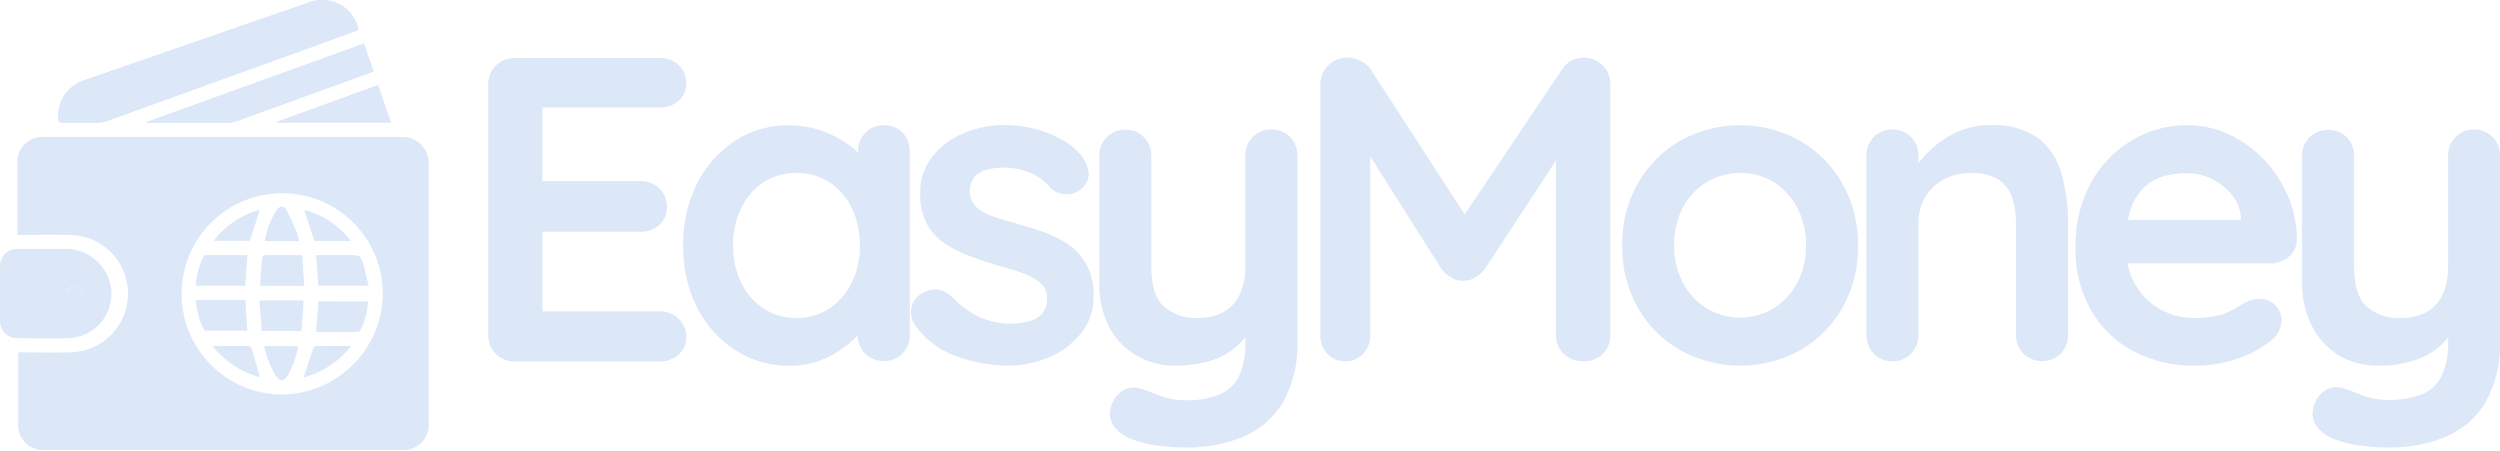
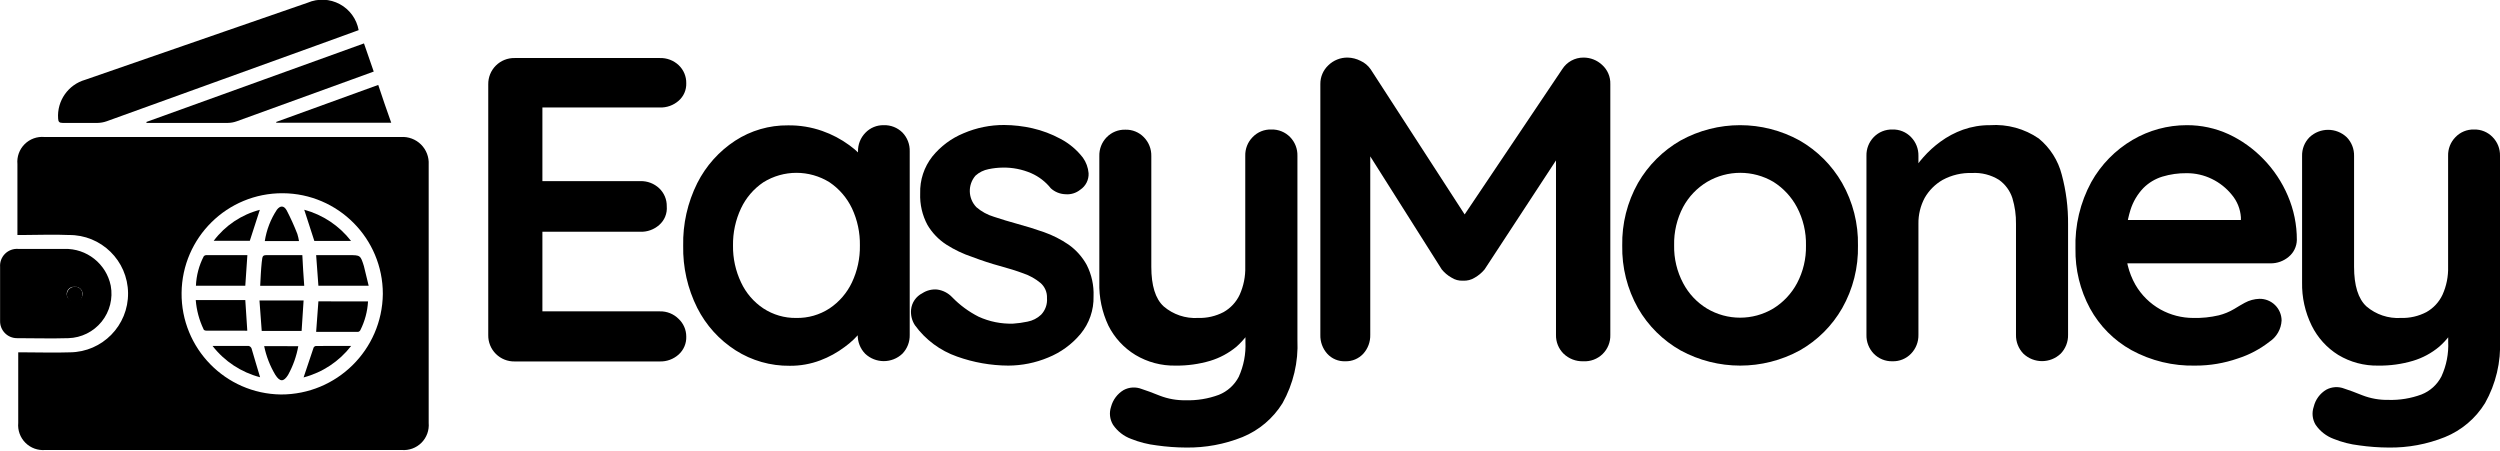
<svg xmlns="http://www.w3.org/2000/svg" viewBox="0 0 277.01 49.87">
  <defs>
-     <style>.cls-1{fill:#dce7f7;}</style>
+     <style>.cls-1{fill:#000000;}</style>
  </defs>
  <g id="Capa_1" data-name="Capa 1">
    <path class="cls-1" d="M54.93,25.25H15.43a2.76,2.76,0,0,0-3,3v7.86h.62c1.69,0,3.38-.08,5.07,0a6.48,6.48,0,0,1,.14,13c-1.72.06-3.45,0-5.17,0l-.57,0c0,.21,0,.37,0,.54,0,2.42,0,4.85,0,7.28a2.76,2.76,0,0,0,3,3H55a2.77,2.77,0,0,0,3-3V28.3A2.89,2.89,0,0,0,54.93,25.25ZM41.62,53.78a11.15,11.15,0,1,1,11.3-11.14A11.27,11.27,0,0,1,41.62,53.78Z" transform="translate(-10.5 -10.07)" />
    <path class="cls-1" d="M50.24,13.41l-4.68,1.7-23.25,8.4a3.23,3.23,0,0,1-1,.18c-1.28,0-2.57,0-3.86,0-.38,0-.49-.12-.51-.48a4.16,4.16,0,0,1,3-4.3L35.26,13.6l9.33-3.23A4.1,4.1,0,0,1,50.24,13.41Z" transform="translate(-10.5 -10.07)" />
    <path class="cls-1" d="M22.77,41.72a5.1,5.1,0,0,0-5.14-4.07c-1.7,0-3.41,0-5.12,0a1.87,1.87,0,0,0-2,2v2.91c0,1,0,2,0,3.06a1.87,1.87,0,0,0,1.85,1.92c1.9,0,3.81.06,5.72,0A4.92,4.92,0,0,0,22.77,41.72Zm-4,1.7a.79.79,0,1,1,0-1.57.79.79,0,1,1,0,1.57Z" transform="translate(-10.5 -10.07)" />
    <path class="cls-1" d="M51.91,18l-2.31.84L36.73,23.51a3,3,0,0,1-1,.18h-9s0-.08,0-.11l24.1-8.7C51.19,15.93,51.54,16.94,51.91,18Z" transform="translate(-10.5 -10.07)" />
    <path class="cls-1" d="M53.85,23.67H41.11l0-.09,11.3-4.1C52.87,20.89,53.35,22.26,53.85,23.67Z" transform="translate(-10.5 -10.07)" />
    <path class="cls-1" d="M19.63,42.64a.86.86,0,1,1-.84-.79A.77.77,0,0,1,19.63,42.64Z" transform="translate(-10.5 -10.07)" />
    <path class="cls-1" d="M51.28,43.47a8.13,8.13,0,0,1-.85,3.18.37.37,0,0,1-.24.19H45.53c.09-1.15.17-2.25.25-3.38Z" transform="translate(-10.5 -10.07)" />
    <path class="cls-1" d="M37.91,38.34c-.08,1.16-.15,2.26-.23,3.39H32.21a7.78,7.78,0,0,1,.86-3.25.37.37,0,0,1,.29-.14Z" transform="translate(-10.5 -10.07)" />
    <path class="cls-1" d="M51.35,41.73H45.78c-.08-1.11-.16-2.21-.25-3.39h3.63c1.26,0,1.28,0,1.66,1.21C51,40.25,51.17,41,51.35,41.73Z" transform="translate(-10.5 -10.07)" />
    <path class="cls-1" d="M37.9,46.71a1.25,1.25,0,0,1-.3,0H33.48c-.14,0-.37,0-.42-.15a9.16,9.16,0,0,1-.87-3.24h5.49C37.75,44.48,37.83,45.58,37.9,46.71Z" transform="translate(-10.5 -10.07)" />
    <path class="cls-1" d="M44.21,41.74H39.33c.05-.88.08-1.74.17-2.6s.1-.8.9-.8H44C44.05,39.49,44.13,40.6,44.21,41.74Z" transform="translate(-10.5 -10.07)" />
    <path class="cls-1" d="M44.14,43.36c-.07,1.13-.14,2.25-.22,3.38H39.5c-.08-1.11-.16-2.22-.25-3.38Z" transform="translate(-10.5 -10.07)" />
    <path class="cls-1" d="M43.63,36.78H39.84a8.7,8.7,0,0,1,1.34-3.47c.36-.47.77-.49,1.08.06A26,26,0,0,1,43.45,36,6,6,0,0,1,43.63,36.78Z" transform="translate(-10.5 -10.07)" />
    <path class="cls-1" d="M43.55,48.43a10.29,10.29,0,0,1-1.13,3.18c-.49.79-.9.79-1.41,0a10.19,10.19,0,0,1-1.24-3.19Z" transform="translate(-10.5 -10.07)" />
    <path class="cls-1" d="M39.32,51.87a9.79,9.79,0,0,1-5.27-3.47c1.42,0,2.69,0,4,0a.46.46,0,0,1,.32.27C38.67,49.73,39,50.78,39.32,51.87Z" transform="translate(-10.5 -10.07)" />
    <path class="cls-1" d="M49.41,48.4a9.8,9.8,0,0,1-5.27,3.49l1.09-3.25c0-.1.17-.23.26-.23C46.75,48.39,48,48.4,49.41,48.4Z" transform="translate(-10.5 -10.07)" />
    <path class="cls-1" d="M39.29,33.32c-.37,1.14-.73,2.27-1.11,3.43h-4A9.33,9.33,0,0,1,39.29,33.32Z" transform="translate(-10.5 -10.07)" />
    <path class="cls-1" d="M49.4,36.77H45.33l-1.12-3.46A9.82,9.82,0,0,1,49.4,36.77Z" transform="translate(-10.5 -10.07)" />
    <path class="cls-1" d="M67.53,16.5H83.61a2.92,2.92,0,0,1,2.09.79,2.68,2.68,0,0,1,.84,2,2.46,2.46,0,0,1-.84,1.94,3,3,0,0,1-2.09.75H70.17l.43-.82v9.36l-.38-.38H81.45a2.92,2.92,0,0,1,2.09.79,2.68,2.68,0,0,1,.84,2A2.46,2.46,0,0,1,83.54,35a3,3,0,0,1-2.09.75H70.36l.24-.39V45l-.38-.43H83.61a2.84,2.84,0,0,1,2.09.84,2.67,2.67,0,0,1,.84,1.94,2.55,2.55,0,0,1-.84,2,3,3,0,0,1-2.09.77H67.53a2.87,2.87,0,0,1-2.93-2.93V19.42a2.87,2.87,0,0,1,2.93-2.92Z" transform="translate(-10.5 -10.07)" />
    <path class="cls-1" d="M108.42,23.94a2.82,2.82,0,0,1,2.07.81,2.88,2.88,0,0,1,.81,2.11V47.17a2.9,2.9,0,0,1-.81,2.09,3,3,0,0,1-4.13,0,2.91,2.91,0,0,1-.82-2.09V44.82l1.06.43a2.66,2.66,0,0,1-.67,1.51,9.08,9.08,0,0,1-1.83,1.75A10.9,10.9,0,0,1,101.39,50a9.35,9.35,0,0,1-3.38.6,10.94,10.94,0,0,1-6-1.71,12,12,0,0,1-4.25-4.7,14.73,14.73,0,0,1-1.56-6.89,14.85,14.85,0,0,1,1.56-6.94,12.14,12.14,0,0,1,4.2-4.7,10.54,10.54,0,0,1,5.86-1.7,11,11,0,0,1,3.79.62,11.51,11.51,0,0,1,3,1.58,9.34,9.34,0,0,1,2,1.95,3.13,3.13,0,0,1,.69,1.65l-1.73.63V26.86a2.88,2.88,0,0,1,.82-2.08A2.74,2.74,0,0,1,108.42,23.94ZM98.73,45.3a6.5,6.5,0,0,0,3.69-1.06,7.13,7.13,0,0,0,2.48-2.88,9.22,9.22,0,0,0,.88-4.08,9.34,9.34,0,0,0-.88-4.13,7.26,7.26,0,0,0-2.48-2.88,6.94,6.94,0,0,0-7.34,0,7.16,7.16,0,0,0-2.47,2.88,9.35,9.35,0,0,0-.89,4.13,9.22,9.22,0,0,0,.89,4.08,7,7,0,0,0,2.47,2.88A6.46,6.46,0,0,0,98.73,45.3Z" transform="translate(-10.5 -10.07)" />
    <path class="cls-1" d="M111.88,46.11a2.68,2.68,0,0,1-.43-1.73,2.29,2.29,0,0,1,1.25-1.82,2.58,2.58,0,0,1,1.63-.41A2.79,2.79,0,0,1,116,43a11,11,0,0,0,2.93,2.16,8.55,8.55,0,0,0,3.84.77,11.44,11.44,0,0,0,1.58-.22,3,3,0,0,0,1.51-.77,2.39,2.39,0,0,0,.65-1.84,2.09,2.09,0,0,0-.72-1.68,6,6,0,0,0-1.9-1.06c-.78-.29-1.65-.56-2.61-.82s-2-.6-3.05-1a12.77,12.77,0,0,1-2.86-1.36A6.58,6.58,0,0,1,113.27,35a6.84,6.84,0,0,1-.81-3.5,6.3,6.3,0,0,1,1.34-4.08,8.71,8.71,0,0,1,3.48-2.59,11.26,11.26,0,0,1,4.49-.91,14.52,14.52,0,0,1,3.12.36A12.35,12.35,0,0,1,128,25.45a7.64,7.64,0,0,1,2.49,2.09,3.46,3.46,0,0,1,.63,1.72,2.07,2.07,0,0,1-.92,1.83,2.3,2.3,0,0,1-1.67.5,2.52,2.52,0,0,1-1.59-.65,5.72,5.72,0,0,0-2.18-1.68,7.6,7.6,0,0,0-3.15-.62,8.16,8.16,0,0,0-1.56.17,3,3,0,0,0-1.46.72,2.59,2.59,0,0,0,.1,3.5,5.31,5.31,0,0,0,1.94,1.06c.82.27,1.69.54,2.61.79s1.94.56,2.93.91a11.76,11.76,0,0,1,2.74,1.39,6.71,6.71,0,0,1,2,2.24,7.06,7.06,0,0,1,.76,3.48,6.29,6.29,0,0,1-1.44,4.17,9.12,9.12,0,0,1-3.6,2.62,11.54,11.54,0,0,1-4.41.89,17.1,17.1,0,0,1-5.67-1A9.72,9.72,0,0,1,111.88,46.11Z" transform="translate(-10.5 -10.07)" />
    <path class="cls-1" d="M151.38,24.42a2.78,2.78,0,0,1,2.07.84,2.87,2.87,0,0,1,.81,2.08v20.4a13.1,13.1,0,0,1-1.65,7,9.43,9.43,0,0,1-4.44,3.76,16.17,16.17,0,0,1-6.24,1.16,23.88,23.88,0,0,1-3.27-.24,11.05,11.05,0,0,1-2.83-.72,4.15,4.15,0,0,1-2-1.56,2.38,2.38,0,0,1-.22-2A3.07,3.07,0,0,1,135,53.29a2.38,2.38,0,0,1,2-.12c.51.16,1.18.41,2,.74a7.55,7.55,0,0,0,2.88.51,9.75,9.75,0,0,0,3.67-.6,4.27,4.27,0,0,0,2.21-2,8.44,8.44,0,0,0,.74-3.86V44.72l1,1.15a8.57,8.57,0,0,1-2,2.62,8.35,8.35,0,0,1-2.9,1.56,13,13,0,0,1-3.84.53,8.33,8.33,0,0,1-4.45-1.18,8,8,0,0,1-3-3.26,10.54,10.54,0,0,1-1-4.78v-14a2.87,2.87,0,0,1,.81-2.08,2.78,2.78,0,0,1,2.07-.84,2.74,2.74,0,0,1,2.06.84,2.88,2.88,0,0,1,.82,2.08V39.63c0,2.08.45,3.55,1.37,4.39a5.37,5.37,0,0,0,3.81,1.28,5.72,5.72,0,0,0,2.83-.65,4.31,4.31,0,0,0,1.78-1.92,7.08,7.08,0,0,0,.62-3.1V27.34a2.84,2.84,0,0,1,.82-2.08A2.74,2.74,0,0,1,151.38,24.42Z" transform="translate(-10.5 -10.07)" />
    <path class="cls-1" d="M159.83,16.45a3.28,3.28,0,0,1,1.42.36,2.75,2.75,0,0,1,1.12.93L174,35.7l-2.4-.1,12-17.86a2.77,2.77,0,0,1,2.35-1.29,3,3,0,0,1,2.07.81,2.74,2.74,0,0,1,.91,2.12V47.17a2.84,2.84,0,0,1-3,2.93,3,3,0,0,1-2.18-.84,2.84,2.84,0,0,1-.84-2.09V24.56l1.87.43L175,39.92a4,4,0,0,1-1.08.91,2.22,2.22,0,0,1-1.32.34,2.12,2.12,0,0,1-1.27-.34,3.73,3.73,0,0,1-1.08-.91l-9.17-14.5,1.25-2.54V47.17a3,3,0,0,1-.77,2.09,2.61,2.61,0,0,1-2,.84,2.56,2.56,0,0,1-2-.84,3,3,0,0,1-.76-2.09V19.38a2.8,2.8,0,0,1,.88-2.07A3,3,0,0,1,159.83,16.45Z" transform="translate(-10.5 -10.07)" />
    <path class="cls-1" d="M216.37,37.28a13.5,13.5,0,0,1-1.75,6.94,12.57,12.57,0,0,1-4.7,4.68,13.8,13.8,0,0,1-13.2,0A12.59,12.59,0,0,1,192,44.22a13.6,13.6,0,0,1-1.75-6.94A13.6,13.6,0,0,1,192,30.34a12.79,12.79,0,0,1,4.71-4.7,13.66,13.66,0,0,1,13.2,0,12.77,12.77,0,0,1,4.7,4.7A13.5,13.5,0,0,1,216.37,37.28Zm-5.76,0a8.69,8.69,0,0,0-1-4.25A7.45,7.45,0,0,0,207,30.22a7.23,7.23,0,0,0-7.34,0A7.3,7.3,0,0,0,197,33a8.69,8.69,0,0,0-1,4.25,8.58,8.58,0,0,0,1,4.2,7.23,7.23,0,0,0,2.64,2.81,7.17,7.17,0,0,0,7.34,0,7.38,7.38,0,0,0,2.64-2.81A8.57,8.57,0,0,0,210.61,37.28Z" transform="translate(-10.5 -10.07)" />
    <path class="cls-1" d="M231,23.94a8.51,8.51,0,0,1,5.41,1.48,7.61,7.61,0,0,1,2.54,4,20.43,20.43,0,0,1,.7,5.5V47.17a2.91,2.91,0,0,1-.82,2.09,3,3,0,0,1-4.13,0,2.91,2.91,0,0,1-.82-2.09V34.88a9.41,9.41,0,0,0-.4-2.86A4,4,0,0,0,232,30a5.08,5.08,0,0,0-3-.76,6.37,6.37,0,0,0-3.24.76,5.41,5.41,0,0,0-2,2,5.9,5.9,0,0,0-.69,2.86V47.17a2.91,2.91,0,0,1-.82,2.09,2.74,2.74,0,0,1-2.06.84,2.78,2.78,0,0,1-2.07-.84,2.9,2.9,0,0,1-.81-2.09V27.34a2.87,2.87,0,0,1,.81-2.08,2.78,2.78,0,0,1,2.07-.84,2.74,2.74,0,0,1,2.06.84,2.88,2.88,0,0,1,.82,2.08v2.07l-.72-.15a9.65,9.65,0,0,1,1.25-1.75,11.63,11.63,0,0,1,1.92-1.75,9.84,9.84,0,0,1,2.49-1.32A8.74,8.74,0,0,1,231,23.94Z" transform="translate(-10.5 -10.07)" />
    <path class="cls-1" d="M253.76,50.58a14.06,14.06,0,0,1-7.08-1.71,11.7,11.7,0,0,1-4.6-4.63,13.44,13.44,0,0,1-1.61-6.62,14.54,14.54,0,0,1,1.75-7.37,12.48,12.48,0,0,1,4.58-4.68,11.82,11.82,0,0,1,6-1.63,11,11,0,0,1,4.64,1,13,13,0,0,1,3.86,2.76A13.29,13.29,0,0,1,264,31.76a12.3,12.3,0,0,1,1,4.9,2.48,2.48,0,0,1-.91,1.87,3.07,3.07,0,0,1-2,.72H243.68l-1.43-4.8h17.61l-1.06,1v-1.3a4.32,4.32,0,0,0-1-2.49,6.48,6.48,0,0,0-2.21-1.76,6.29,6.29,0,0,0-2.81-.64,8.91,8.91,0,0,0-2.68.38A5.08,5.08,0,0,0,248,30.9a6.18,6.18,0,0,0-1.44,2.44,12,12,0,0,0-.53,3.89,8.38,8.38,0,0,0,1.08,4.39,7.37,7.37,0,0,0,2.78,2.74,7.5,7.5,0,0,0,3.63.94,11.27,11.27,0,0,0,2.83-.29,6.36,6.36,0,0,0,1.7-.7c.44-.27.83-.5,1.18-.69a3.63,3.63,0,0,1,1.63-.44,2.42,2.42,0,0,1,2.45,2.4,3,3,0,0,1-1.35,2.36,11.26,11.26,0,0,1-3.5,1.85A14.17,14.17,0,0,1,253.76,50.58Z" transform="translate(-10.5 -10.07)" />
    <path class="cls-1" d="M284.63,24.42a2.74,2.74,0,0,1,2.06.84,2.84,2.84,0,0,1,.82,2.08v20.4a13,13,0,0,1-1.66,7,9.34,9.34,0,0,1-4.44,3.76,16.1,16.1,0,0,1-6.24,1.16,23.74,23.74,0,0,1-3.26-.24,10.94,10.94,0,0,1-2.83-.72,4.18,4.18,0,0,1-2-1.56,2.38,2.38,0,0,1-.21-2,3,3,0,0,1,1.39-1.89,2.38,2.38,0,0,1,2-.12c.51.16,1.18.41,2,.74a7.59,7.59,0,0,0,2.88.51,9.71,9.71,0,0,0,3.67-.6,4.23,4.23,0,0,0,2.21-2,8.3,8.3,0,0,0,.75-3.86V44.72l1,1.15a8.28,8.28,0,0,1-2,2.62,8.18,8.18,0,0,1-2.9,1.56,12.87,12.87,0,0,1-3.84.53,8.27,8.27,0,0,1-4.44-1.18,8,8,0,0,1-2.95-3.26,10.41,10.41,0,0,1-1.06-4.78v-14a2.84,2.84,0,0,1,.82-2.08,3,3,0,0,1,4.13,0,2.87,2.87,0,0,1,.81,2.08V39.63c0,2.08.46,3.55,1.37,4.39a5.38,5.38,0,0,0,3.82,1.28,5.72,5.72,0,0,0,2.83-.65,4.31,4.31,0,0,0,1.78-1.92,7.08,7.08,0,0,0,.62-3.1V27.34a2.84,2.84,0,0,1,.82-2.08A2.74,2.74,0,0,1,284.63,24.42Z" transform="translate(-10.5 -10.07)" />
  </g>
</svg>
